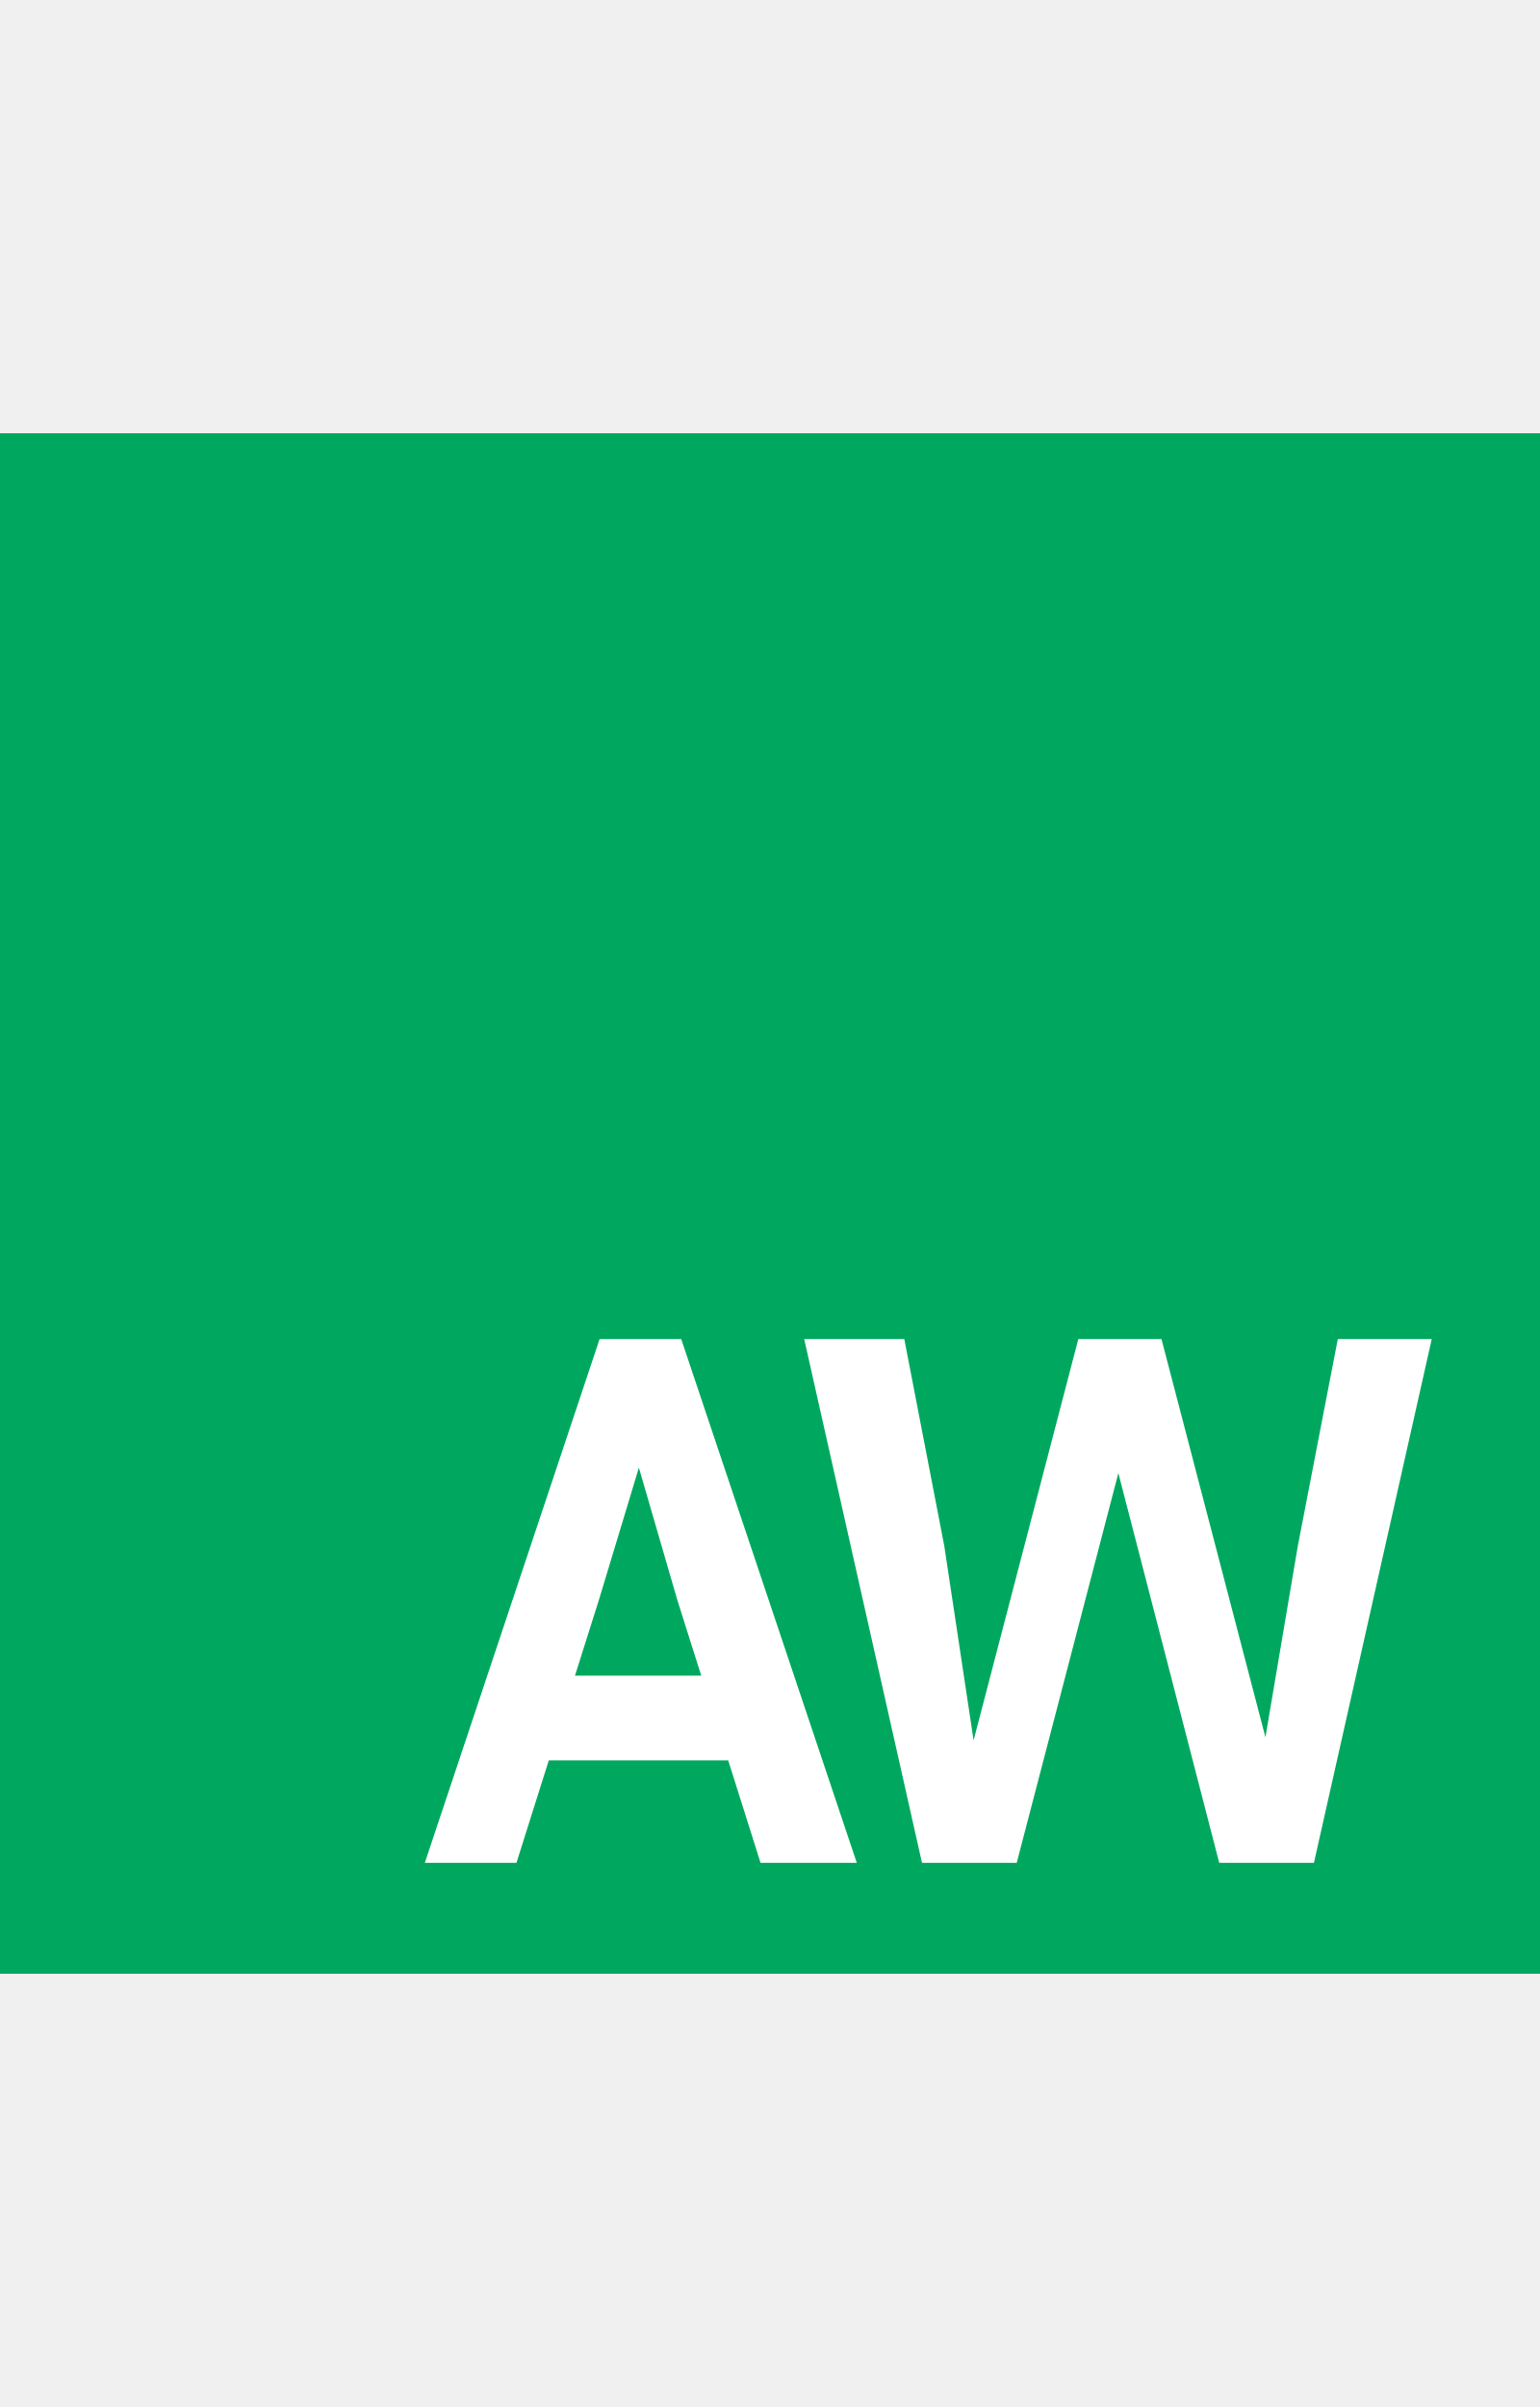
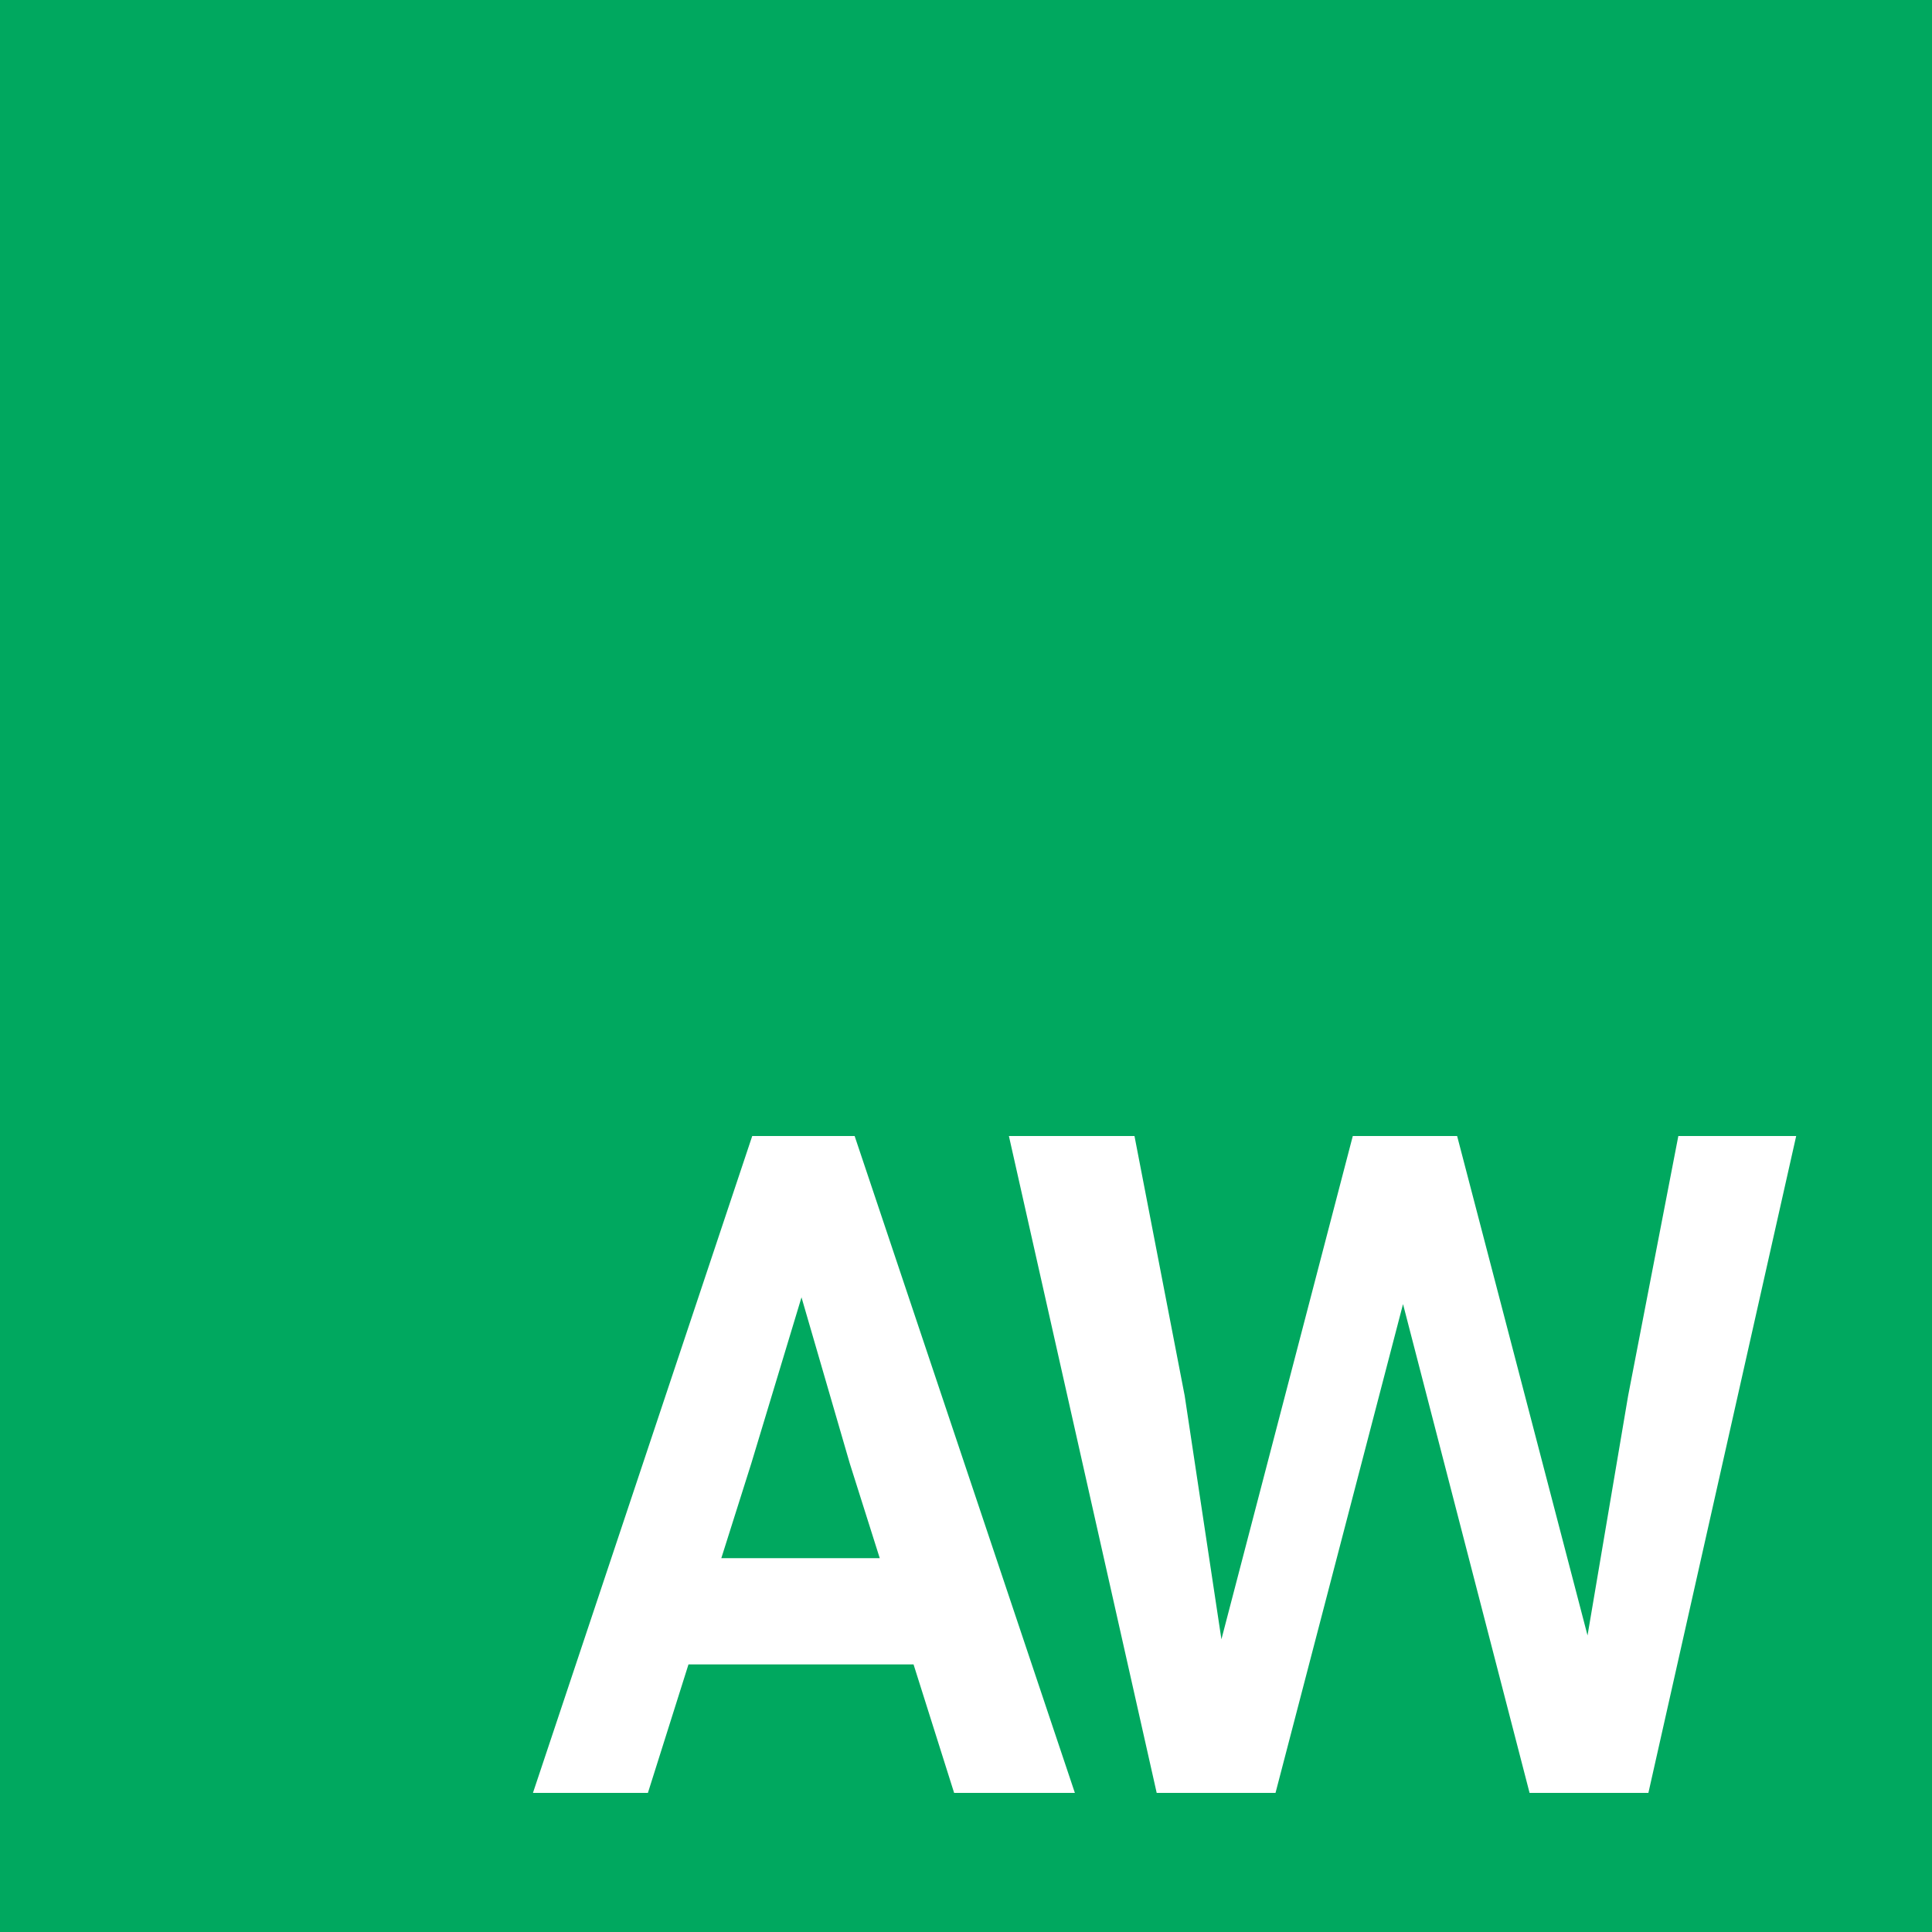
- <svg xmlns="http://www.w3.org/2000/svg" width="320" height="500" viewBox="0 0 500 500" fill="none">
+ <svg xmlns="http://www.w3.org/2000/svg" viewBox="0 0 500 500" fill="none">
  <g clip-path="url(#clip0_1_2)">
    <rect width="500" height="500" fill="white" />
    <path d="M0 0H500V500H0V0Z" fill="#00A85F" />
    <path d="M246.927 464L236.427 430.75H178.177L167.677 464H137.927L194.677 294H221.177L278.177 464H246.927ZM194.427 378.75L186.677 403.25H227.677L219.927 378.75L207.427 335.75L194.427 378.75Z" fill="white" />
    <path d="M306.602 361.25L316.102 424.25L350.102 294H377.102L410.852 423.25L421.352 361.25L434.352 294H464.852L426.602 464H395.852L363.102 337.5L330.102 464H299.352L261.102 294H293.602L306.602 361.25Z" fill="white" />
  </g>
  <defs>
    <clipPath id="clip0_1_2">
      <rect width="500" height="500" fill="white" />
    </clipPath>
  </defs>
</svg>
